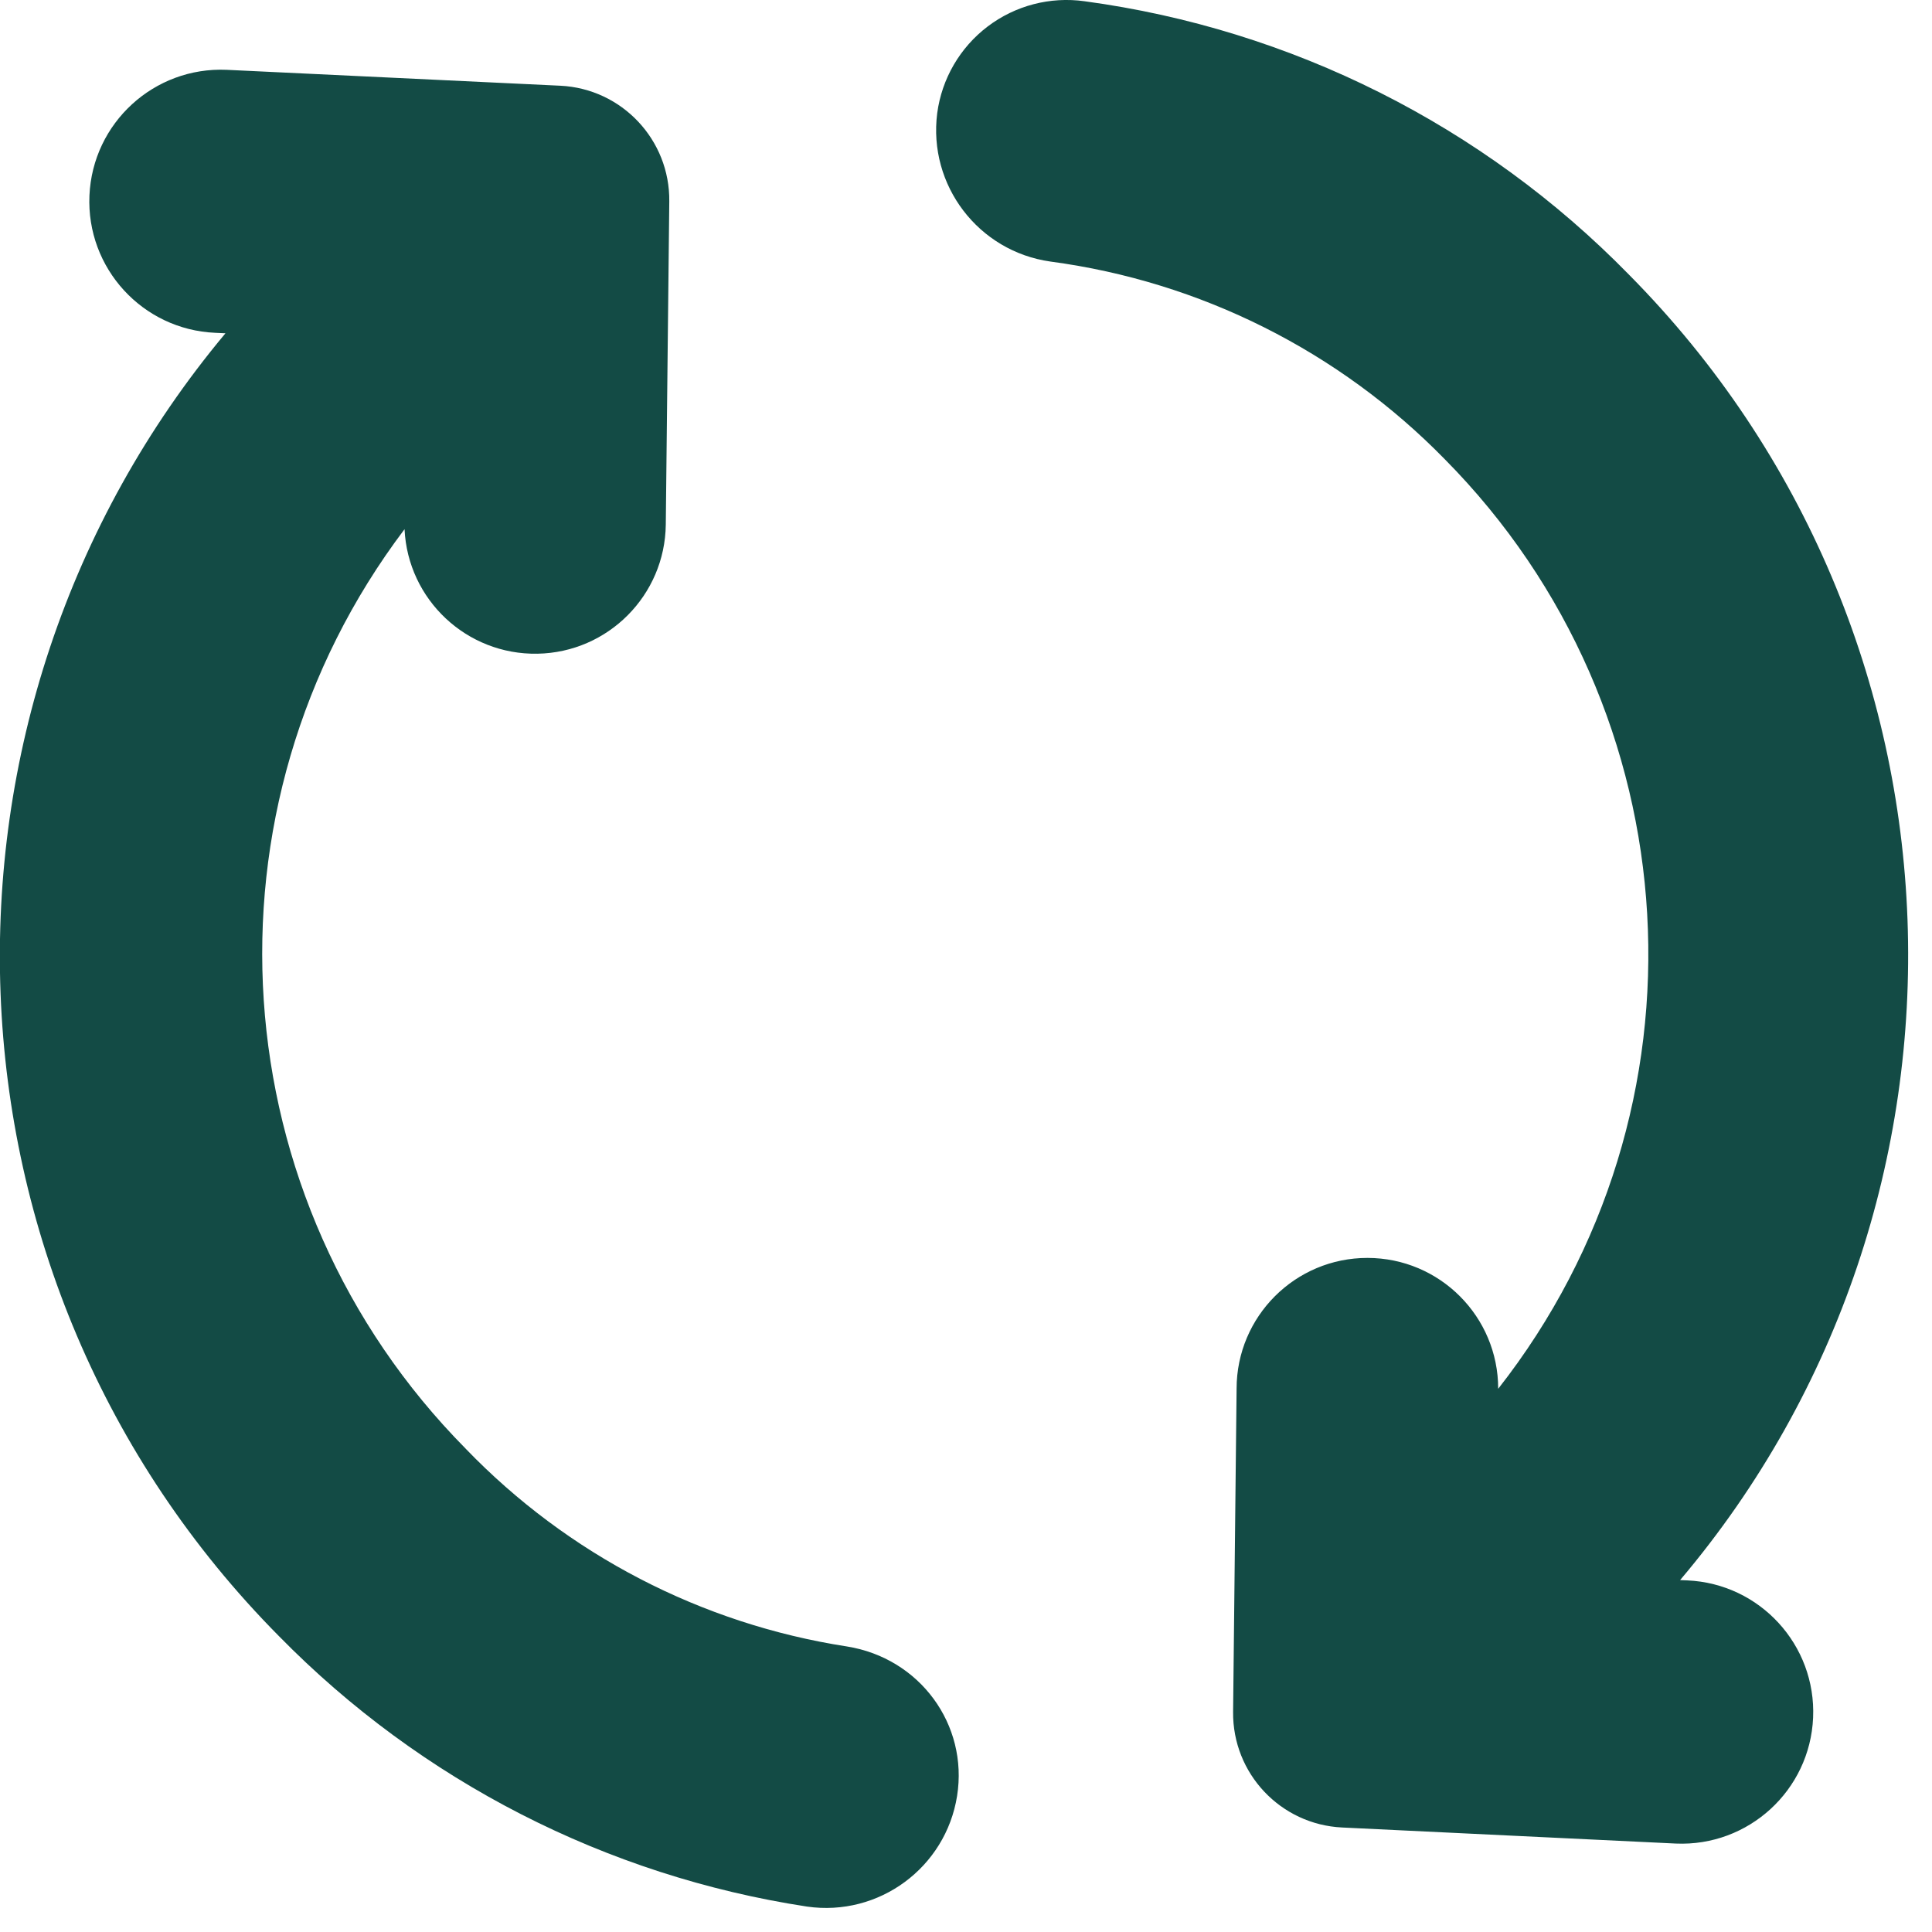
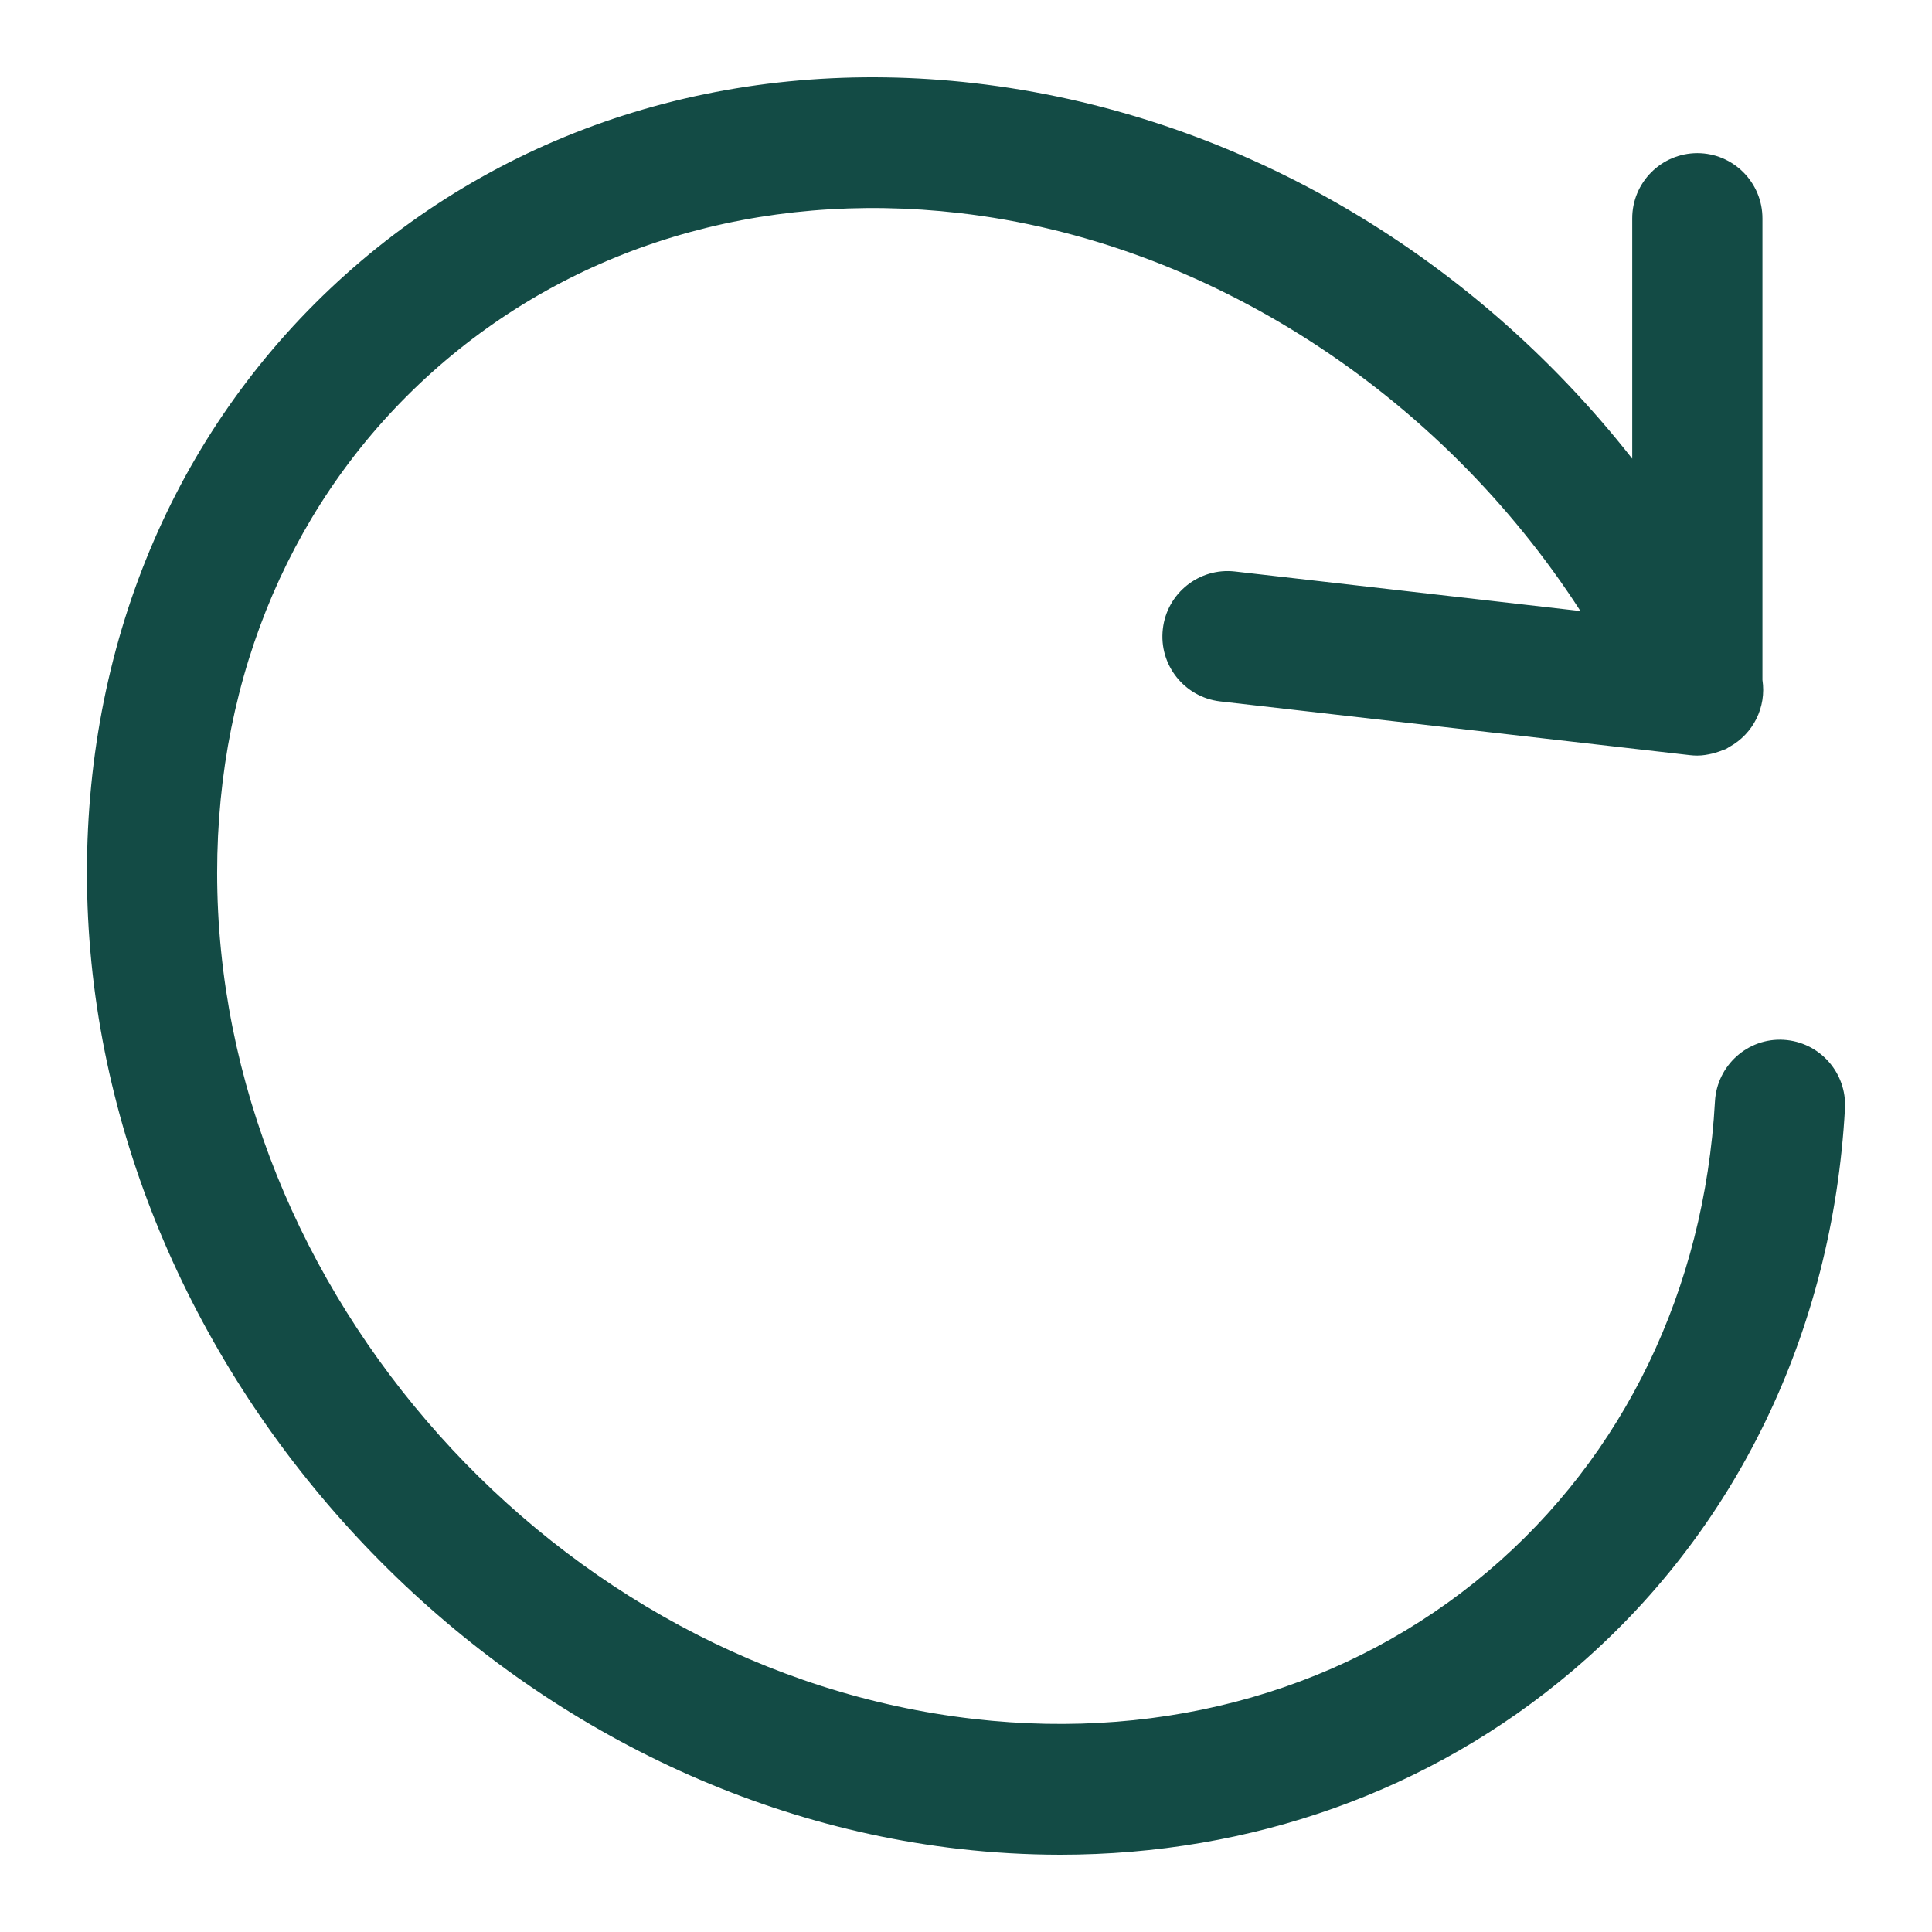
<svg xmlns="http://www.w3.org/2000/svg" width="100" height="100">
-   <path d="M74.781 23.769A35.021 35.021 0 0 0 54.37 13.538a6.873 6.873 0 0 1-5.86-7.679A6.749 6.749 0 0 1 56.14.065a48.478 48.478 0 0 1 28.164 14.14c18.354 18.519 19.235 48 2.658 67.58l.37.016a6.806 6.806 0 1 1-.593 13.621l-17.268-.831a5.926 5.926 0 0 1-5.646-5.984l.181-16.732a6.765 6.765 0 0 1 13.54.009 36.428 36.428 0 0 0-2.765-48.115zM24.107 74.988a34.78 34.78 0 0 0 19.72 10.231c3.786.601 6.296 4.049 5.712 7.737a6.873 6.873 0 0 1-7.769 5.728 48.559 48.559 0 0 1-27.325-13.991C-3.852 66.231-4.774 36.93 11.67 17.251l-.535-.025a6.806 6.806 0 1 1 .601-13.612l17.268.823a5.926 5.926 0 0 1 5.638 5.991l-.181 16.725a6.765 6.765 0 0 1-13.522.238 36.436 36.436 0 0 0 3.169 47.596z" fill="#134B45" />
+   <path d="M82.12 14.215c-8.7-7.798-20.258-11.318-32.534-9.912-13.37 1.53-25.637 8.7-34.07 19.439V11.31a3.376 3.376 0 00-3.37-3.384 3.377 3.377 0 00-3.37 3.384v23.886a3.37 3.37 0 001.715 3.466c.064.035.118.079.182.11.045.02.092.028.137.047.136.06.275.106.416.146.046.012.09.029.136.038.256.061.518.106.785.106.126 0 .254-.007.382-.022l24.316-2.783a3.381 3.381 0 002.967-3.744 3.375 3.375 0 00-3.73-2.98l-17.886 2.047c7.268-11.262 19.327-19.133 32.152-20.6 10.344-1.191 20.037 1.74 27.284 8.235 7.177 6.43 11.129 15.634 11.129 25.914 0 21.679-17.574 41.326-39.175 43.797-9.992 1.15-19.437-1.57-26.604-7.642-7.036-5.96-11.207-14.598-11.748-24.322-.104-1.867-1.702-3.298-3.553-3.189a3.377 3.377 0 00-3.176 3.566c.645 11.603 5.663 21.942 14.13 29.116C25.962 92.71 35.221 96 45.13 96a46.652 46.652 0 005.22-.3C75.244 92.85 95.5 70.185 95.5 45.177c0-12.235-4.751-23.23-13.38-30.962" fill="#134B45" transform="matrix(-1 0 0 1 100 0)" />
</svg>
